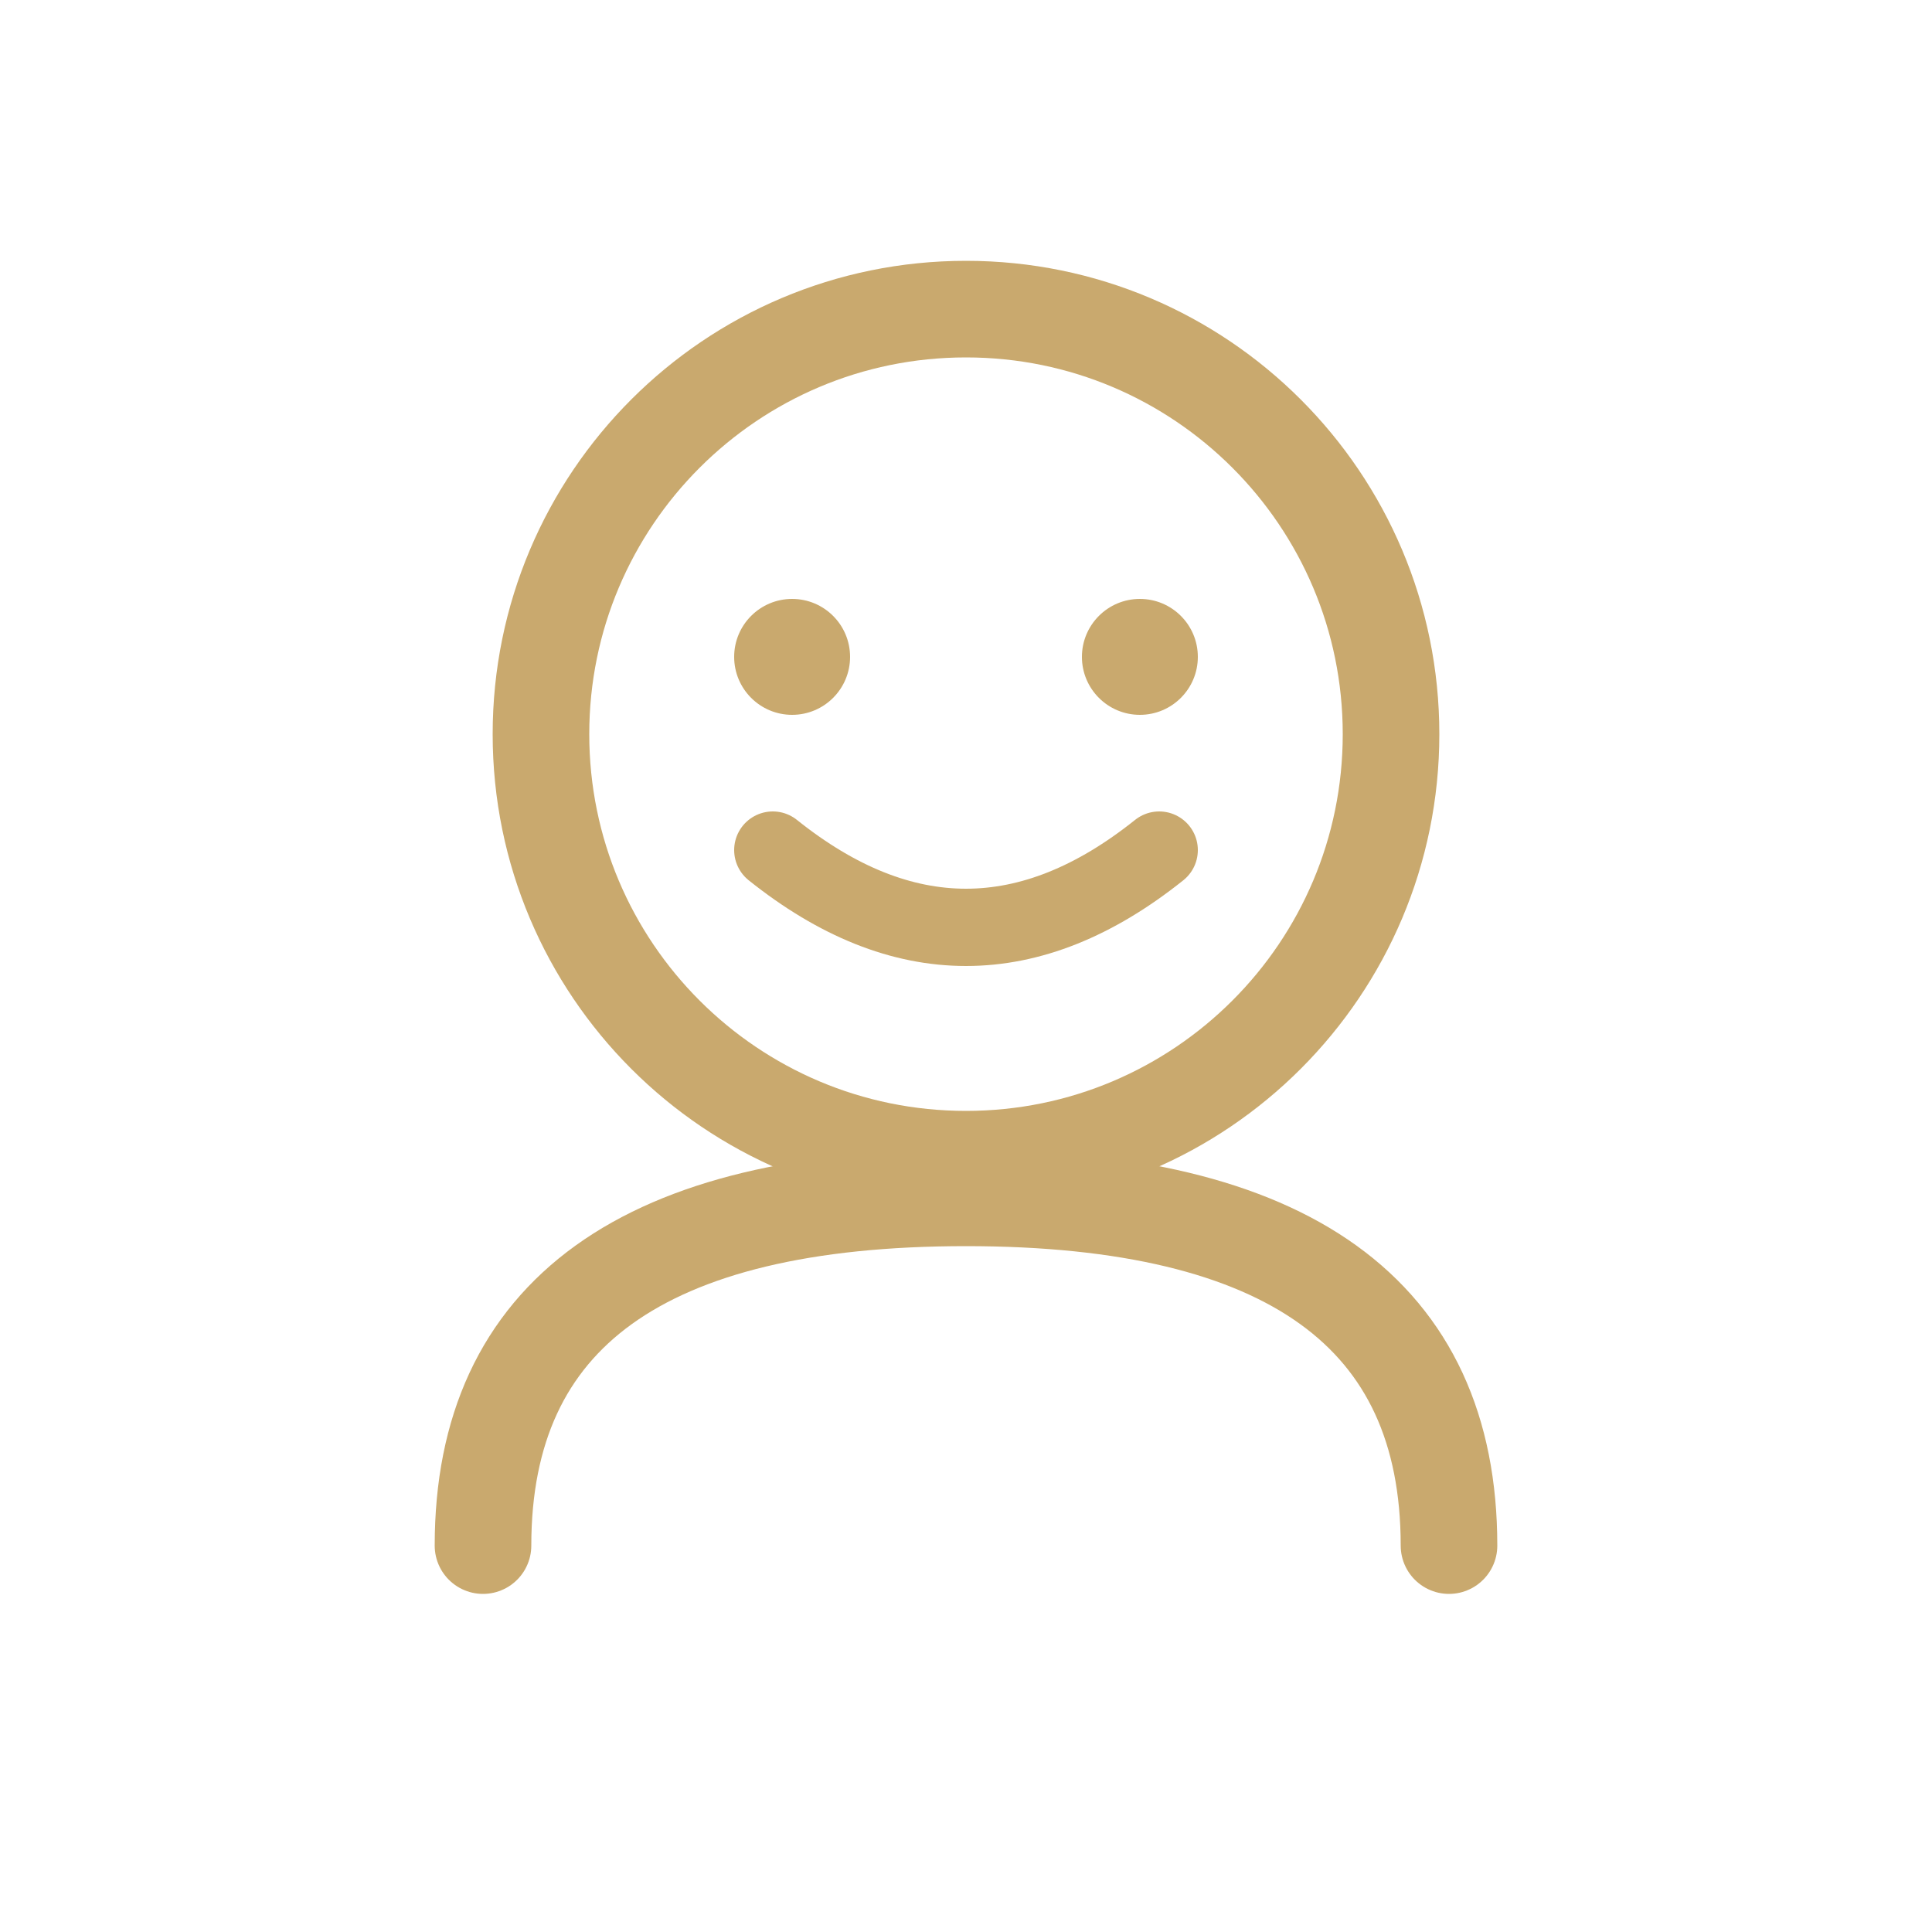
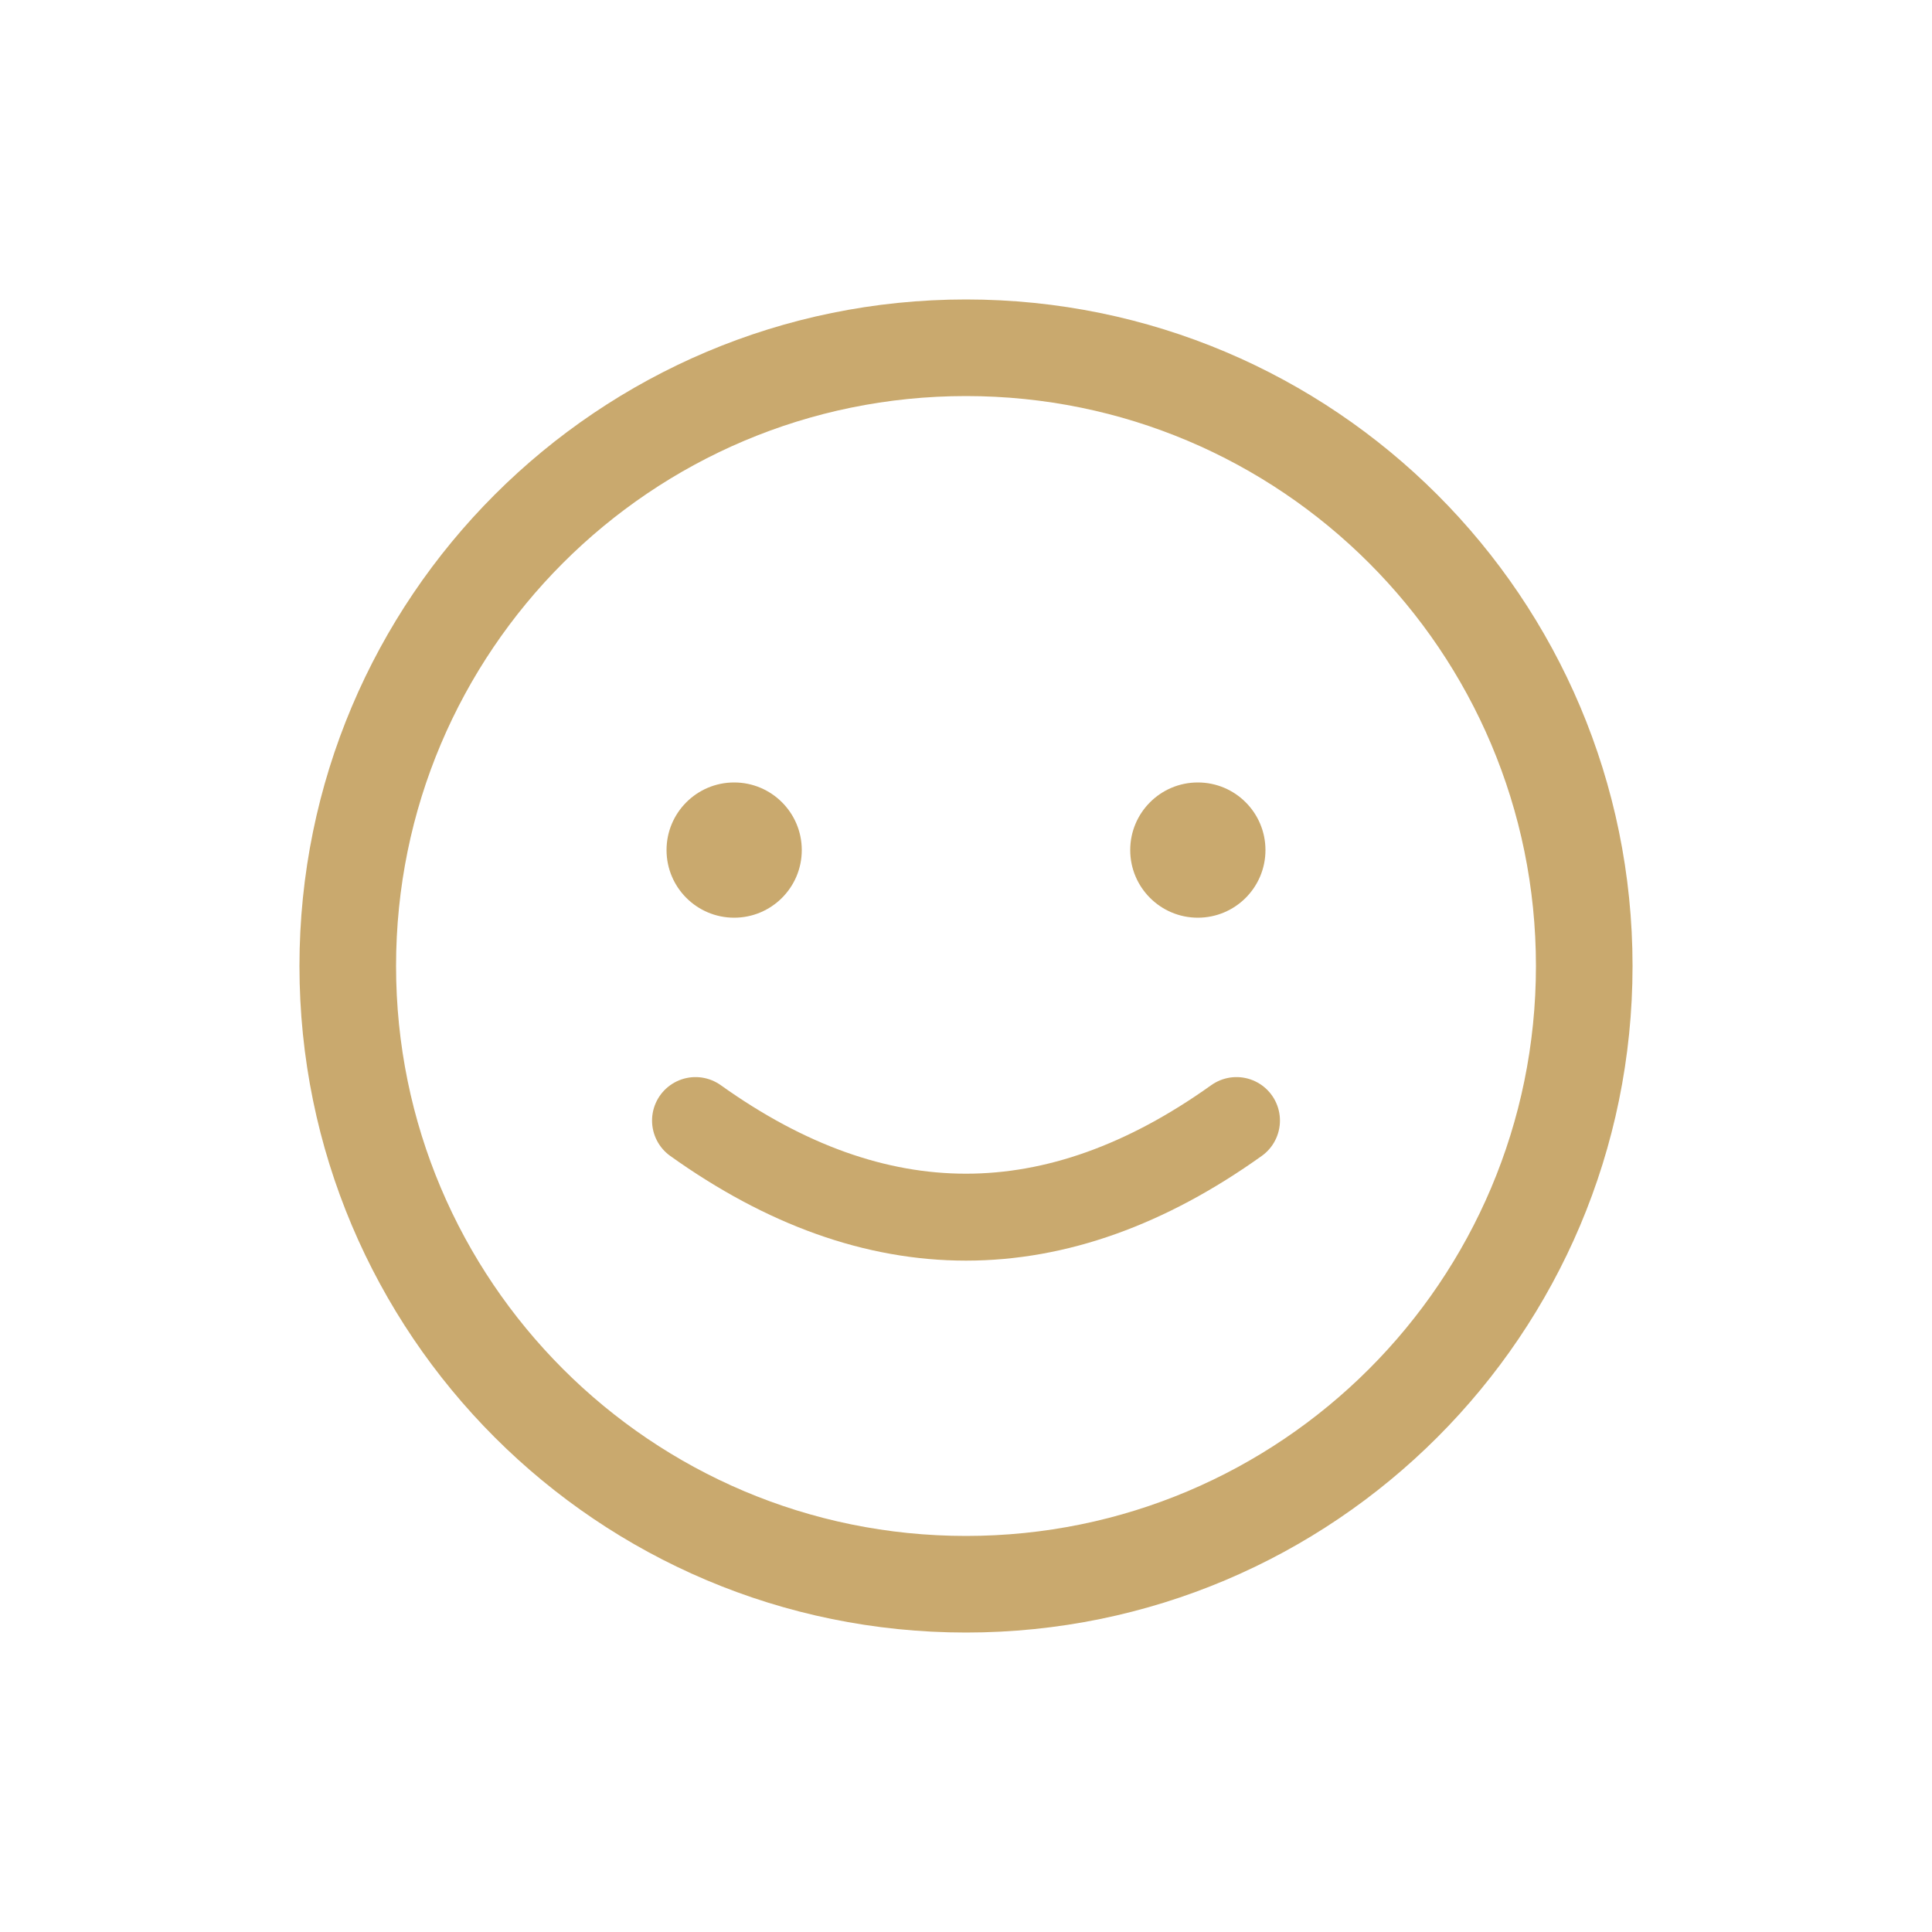
<svg xmlns="http://www.w3.org/2000/svg" viewBox="0 0 100 100" width="200" height="200">
-   <circle cx="50" cy="38" r="22" fill="none" stroke="#C9A96E" stroke-width="5" stroke-linecap="round" />
-   <circle cx="41" cy="34" r="3" fill="#C9A96E" />
-   <circle cx="59" cy="34" r="3" fill="#C9A96E" />
-   <path d="M 40 44 Q 50 52 60 44" fill="none" stroke="#C9A96E" stroke-width="4" stroke-linecap="round" />
-   <path d="M 25 80 Q 25 62 50 62 Q 75 62 75 80" fill="none" stroke="#C9A96E" stroke-width="5" stroke-linecap="round" />
+   <circle cx="50" cy="50" r="32" fill="none" stroke="#C9A96E" stroke-width="5" stroke-linecap="round" />
+   <circle cx="38" cy="44" r="3.5" fill="#C9A96E" />
+   <circle cx="62" cy="44" r="3.5" fill="#C9A96E" />
+   <path d="M 36 58 Q 50 68 64 58" fill="none" stroke="#C9A96E" stroke-width="4.5" stroke-linecap="round" />
</svg>
